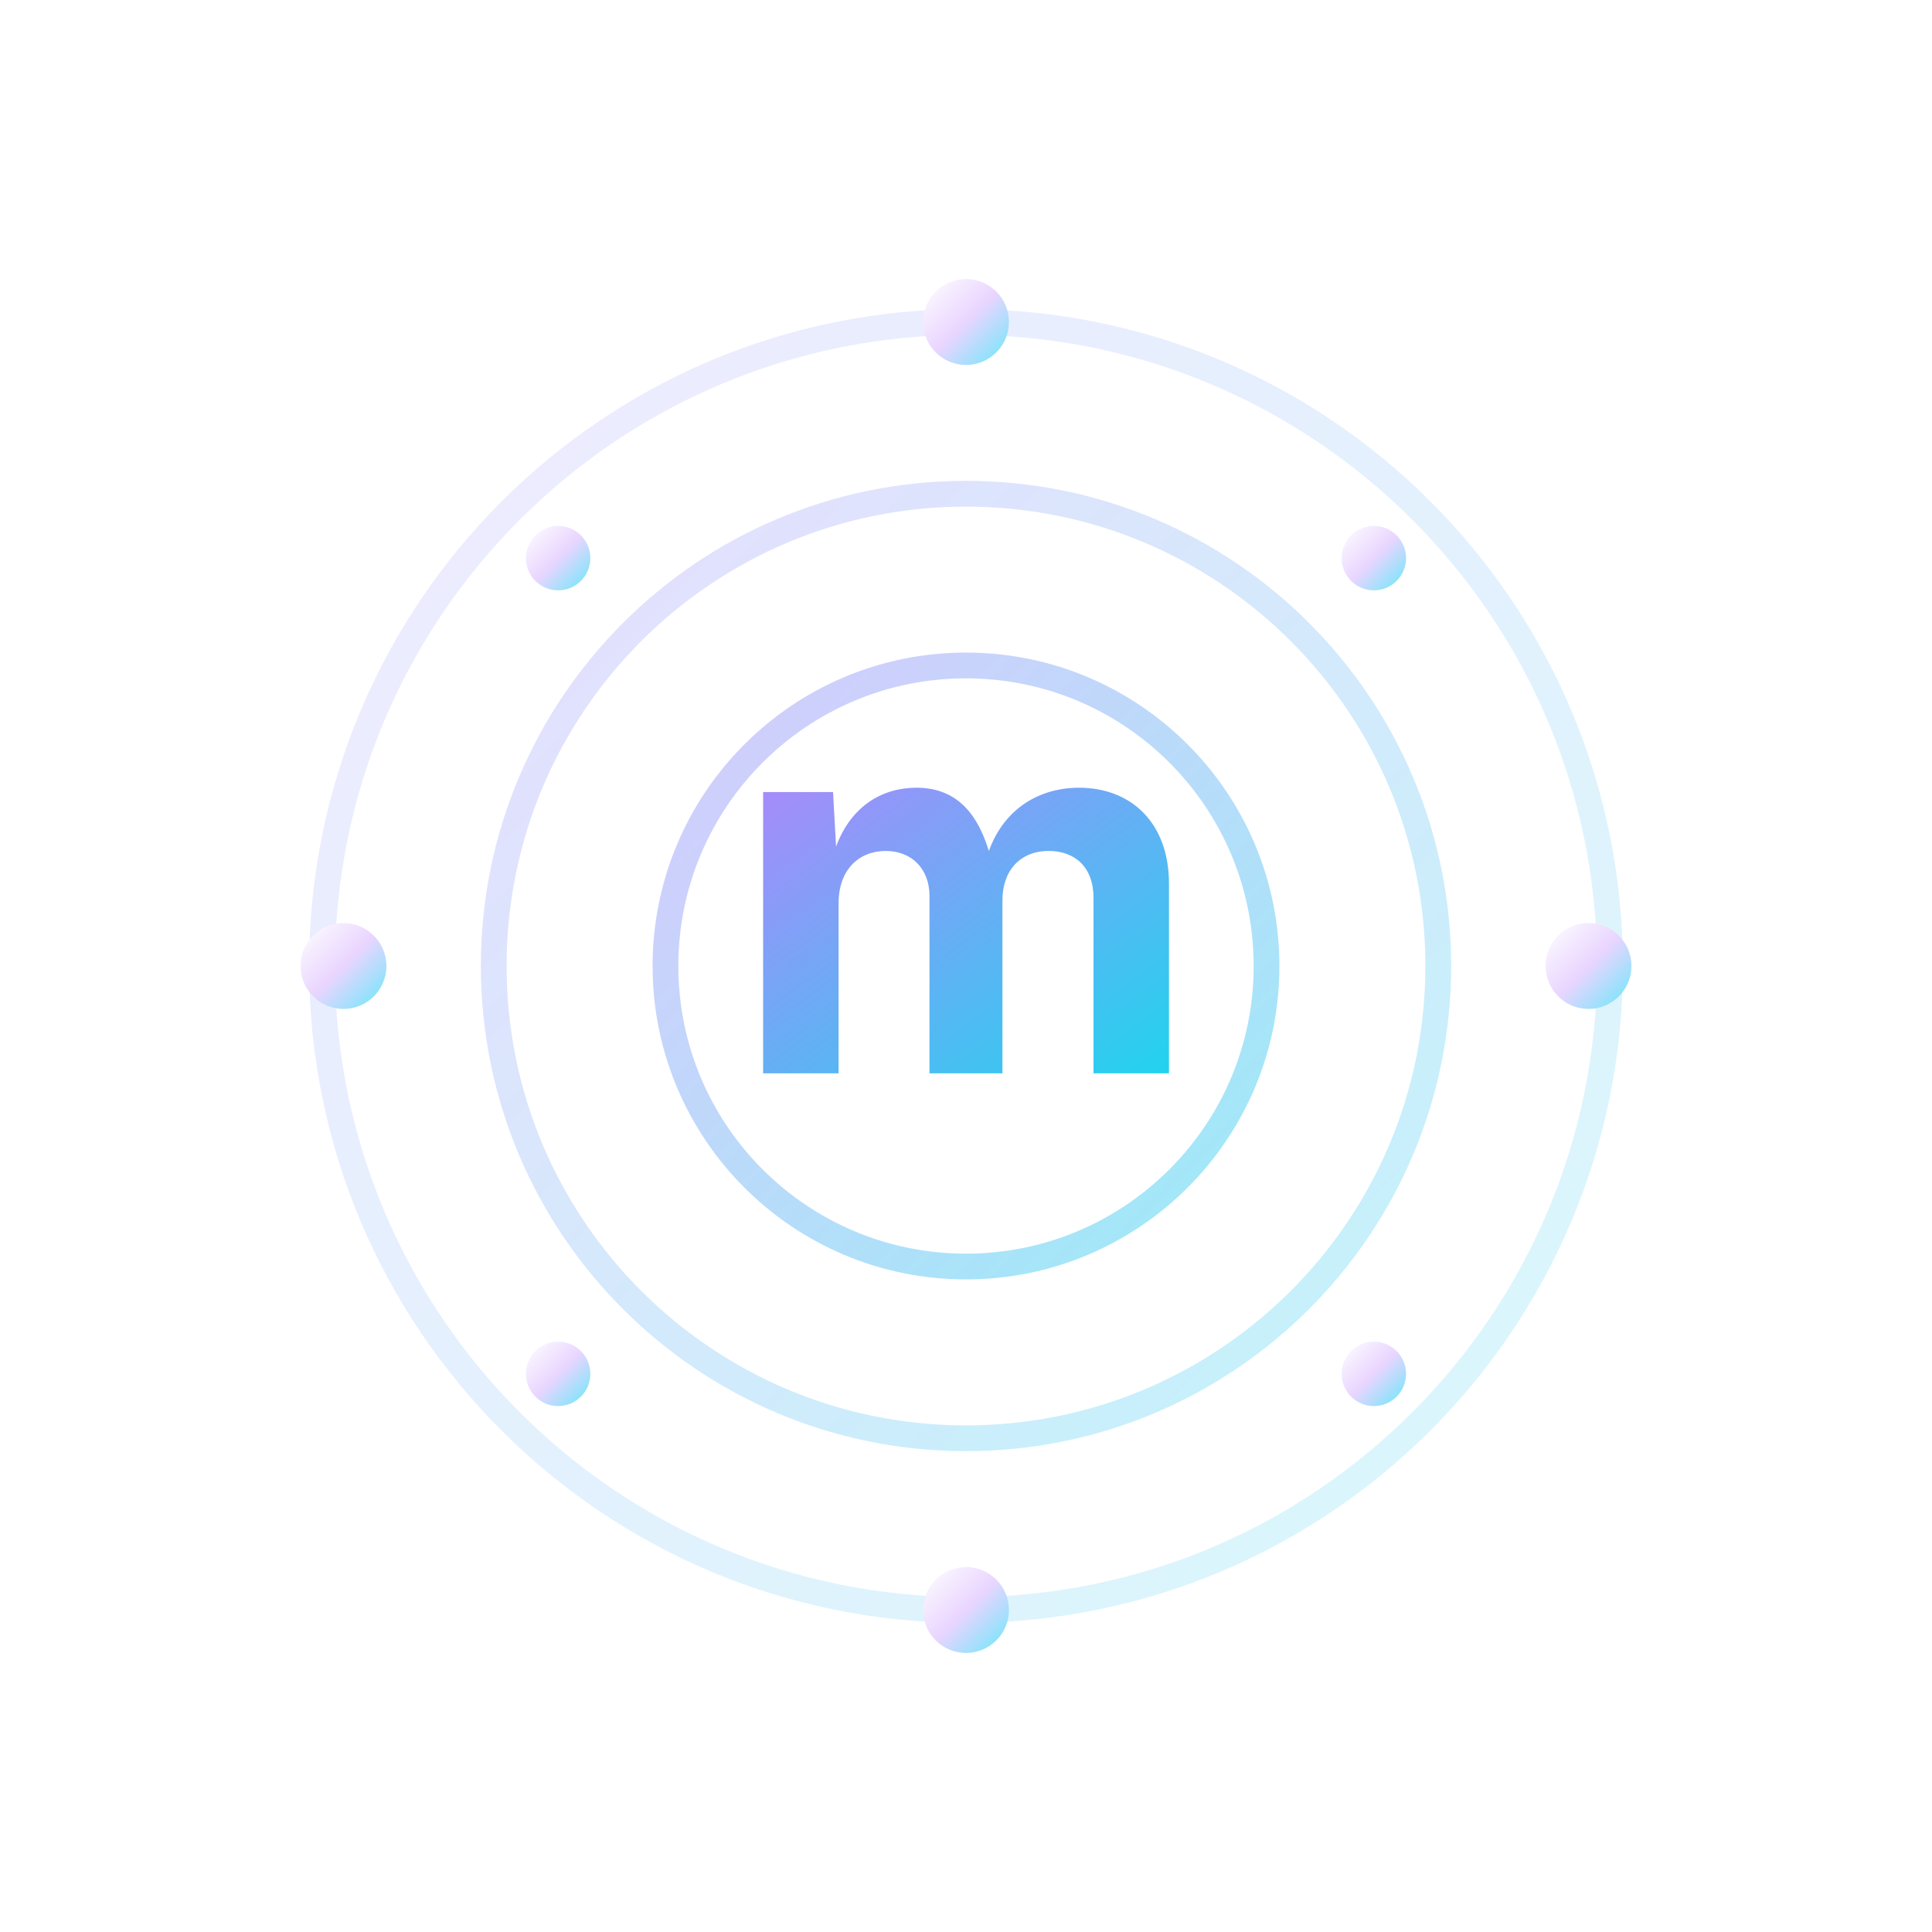
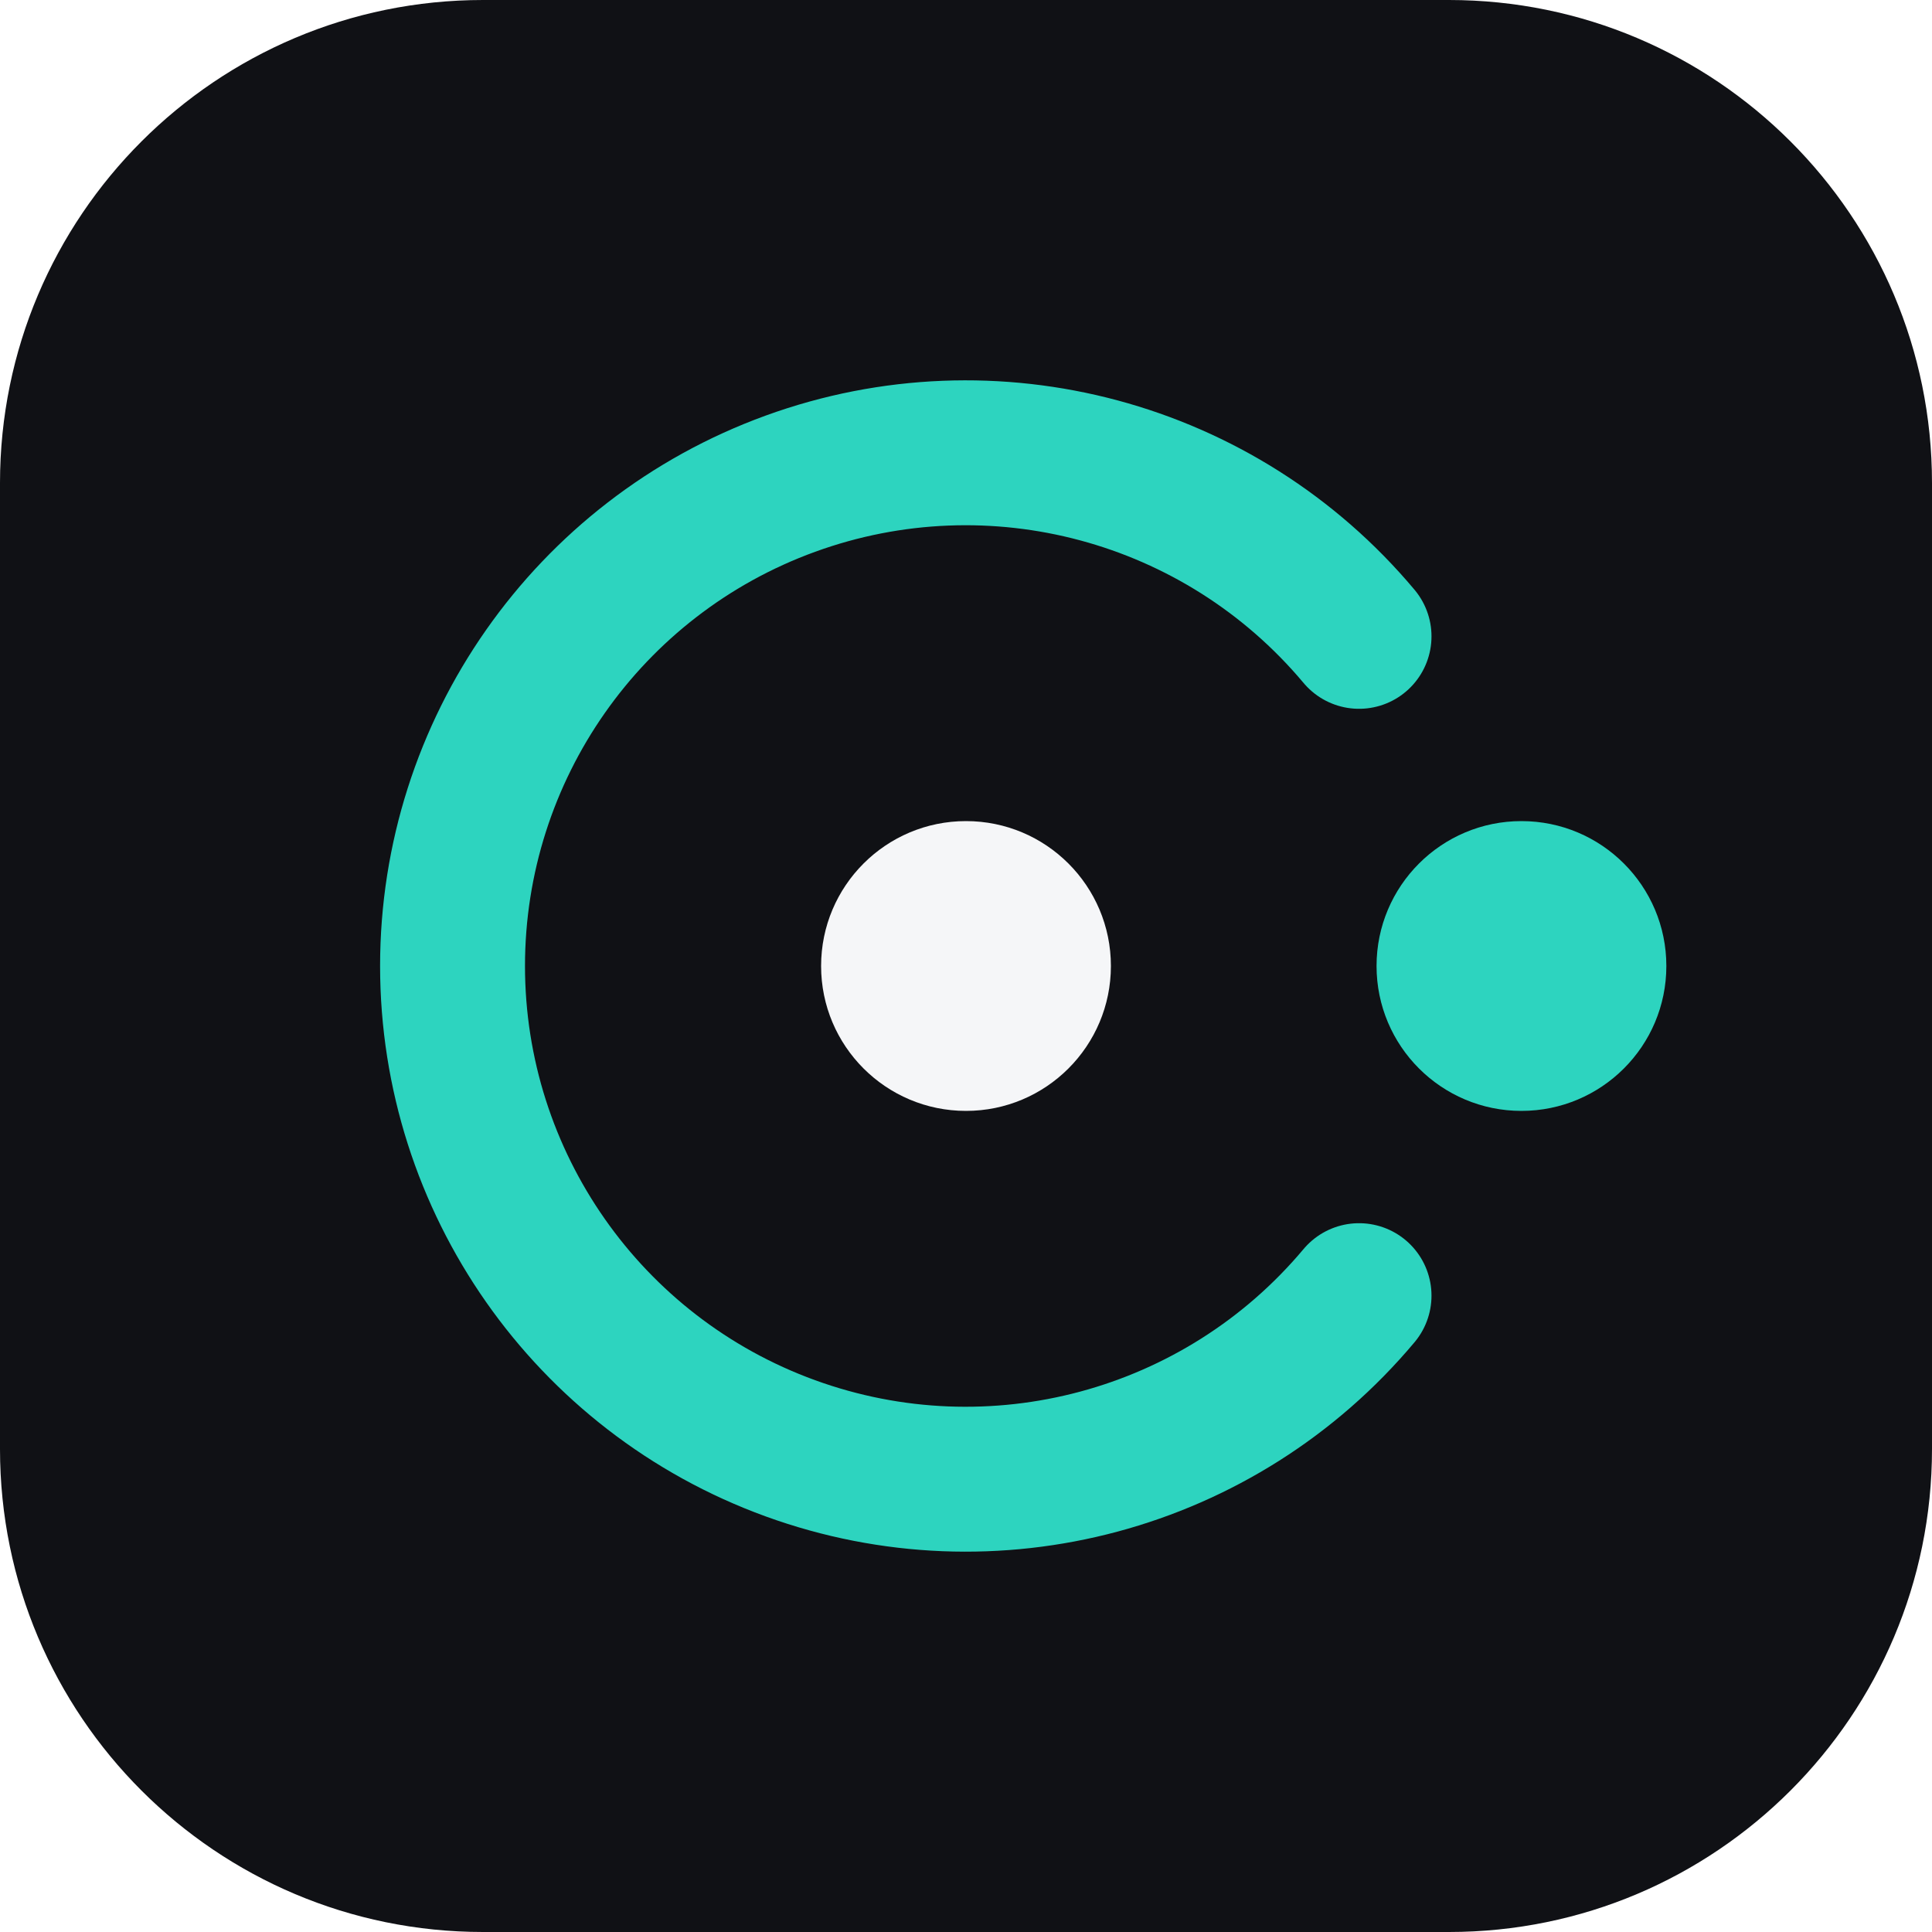
- <svg xmlns="http://www.w3.org/2000/svg" viewBox="0 0 180 180" width="180" height="180">
-   <defs>
-     <linearGradient id="lg" x1="0" y1="0" x2="1" y2="1">
-       <stop offset="0" stop-color="#ffffff" />
-       <stop offset="0.5" stop-color="#e9d5ff" />
-       <stop offset="1" stop-color="#67e8f9" />
-     </linearGradient>
-     <linearGradient id="lg2" x1="0" y1="0" x2="1" y2="1">
-       <stop offset="0" stop-color="#a78bfa" />
-       <stop offset="1" stop-color="#22d3ee" />
-     </linearGradient>
-   </defs>
-   <g fill="none" stroke="url(#lg2)" stroke-width="2.4" stroke-linecap="round">
-     <circle cx="90" cy="90" r="60" opacity="0.18" />
-     <circle cx="90" cy="90" r="44" opacity="0.28" />
-     <circle cx="90" cy="90" r="28" opacity="0.45" />
-   </g>
-   <g fill="url(#lg)">
-     <circle cx="90" cy="30" r="4" />
-     <circle cx="148" cy="90" r="4" />
-     <circle cx="90" cy="150" r="4" />
-     <circle cx="32" cy="90" r="4" />
-     <circle cx="128" cy="52" r="3" />
-     <circle cx="52" cy="128" r="3" />
-     <circle cx="128" cy="128" r="3" />
-     <circle cx="52" cy="52" r="3" />
-   </g>
-   <text x="90" y="100" text-anchor="middle" font-family="ui-sans-serif, system-ui, -apple-system, Inter, sans-serif" font-size="48" font-weight="700" fill="url(#lg2)" letter-spacing="-1.5">m</text>
+ <svg xmlns="http://www.w3.org/2000/svg" viewBox="0 0 32 32" width="32" height="32" fill="none">
+   <rect width="32" height="32" rx="8" fill="#101115" />
+   <path d="M22.51 10.54A8.5 8.5 0 1 0 22.51 21.46" stroke="#2dd4bf" stroke-width="2.4" stroke-linecap="round" />
+   <circle cx="16" cy="16" r="2.4" fill="#f5f6f8" />
+   <circle cx="25.2" cy="16" r="2.4" fill="#2dd4bf" />
</svg>
